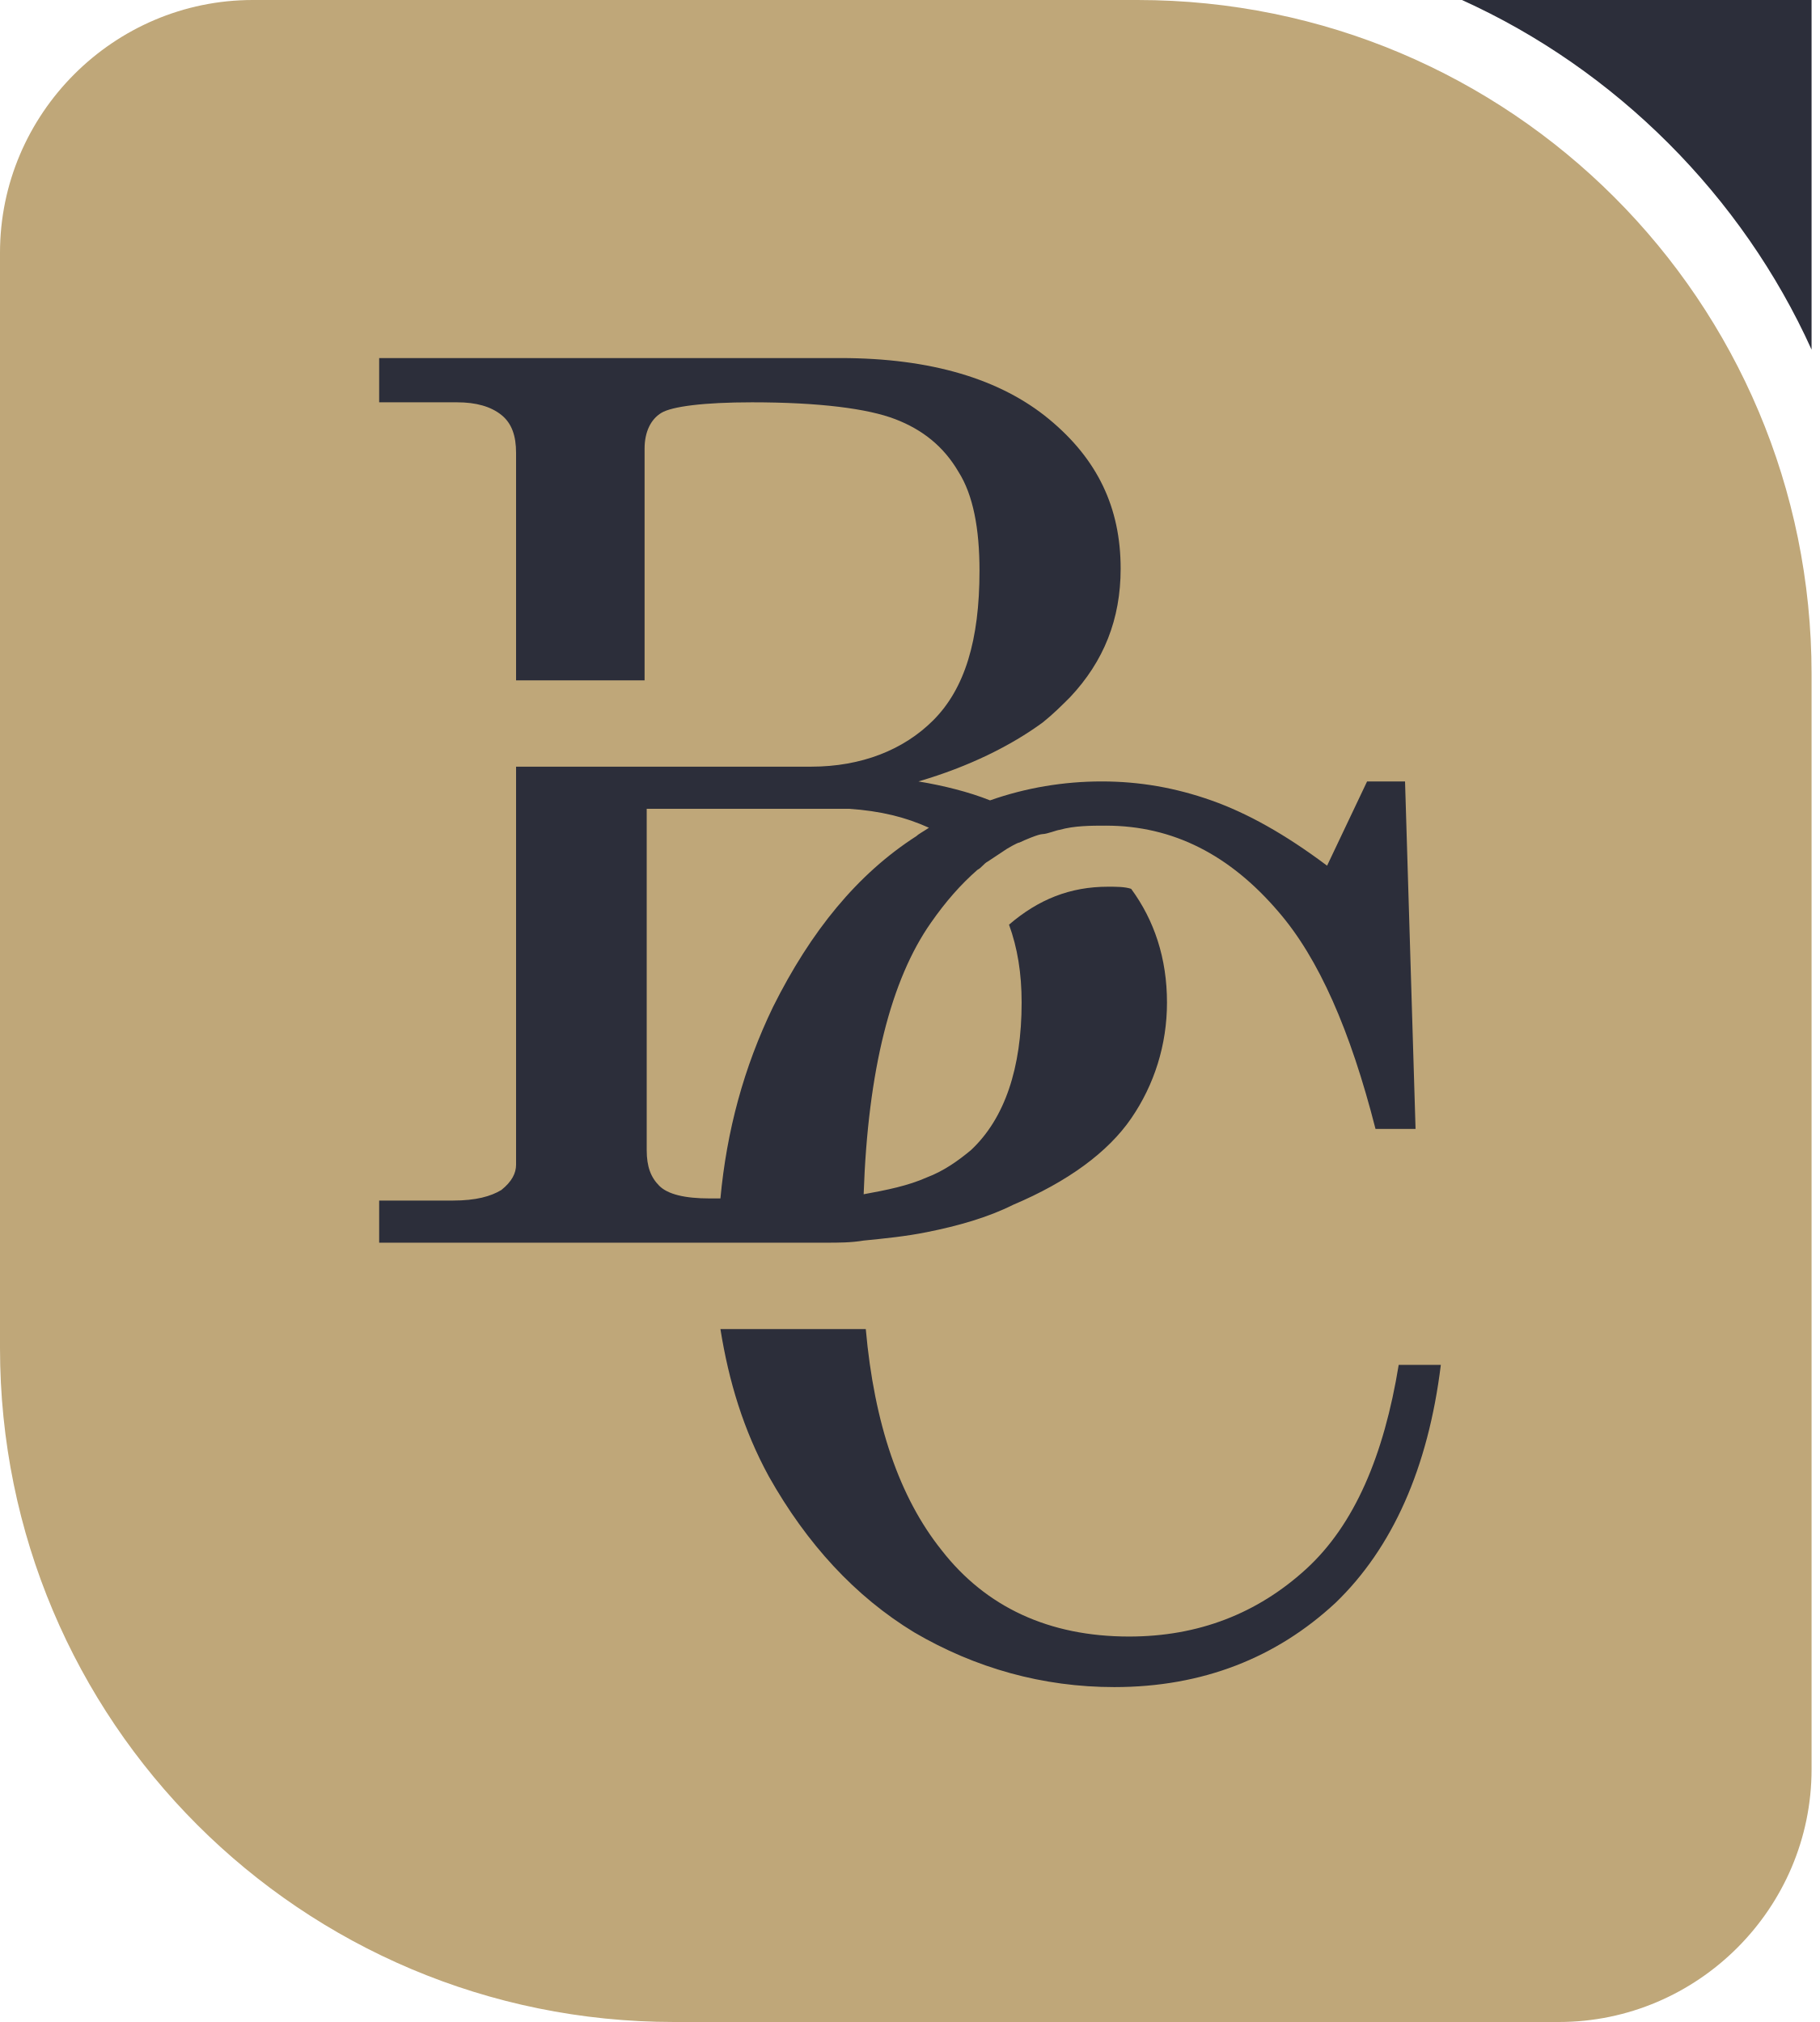
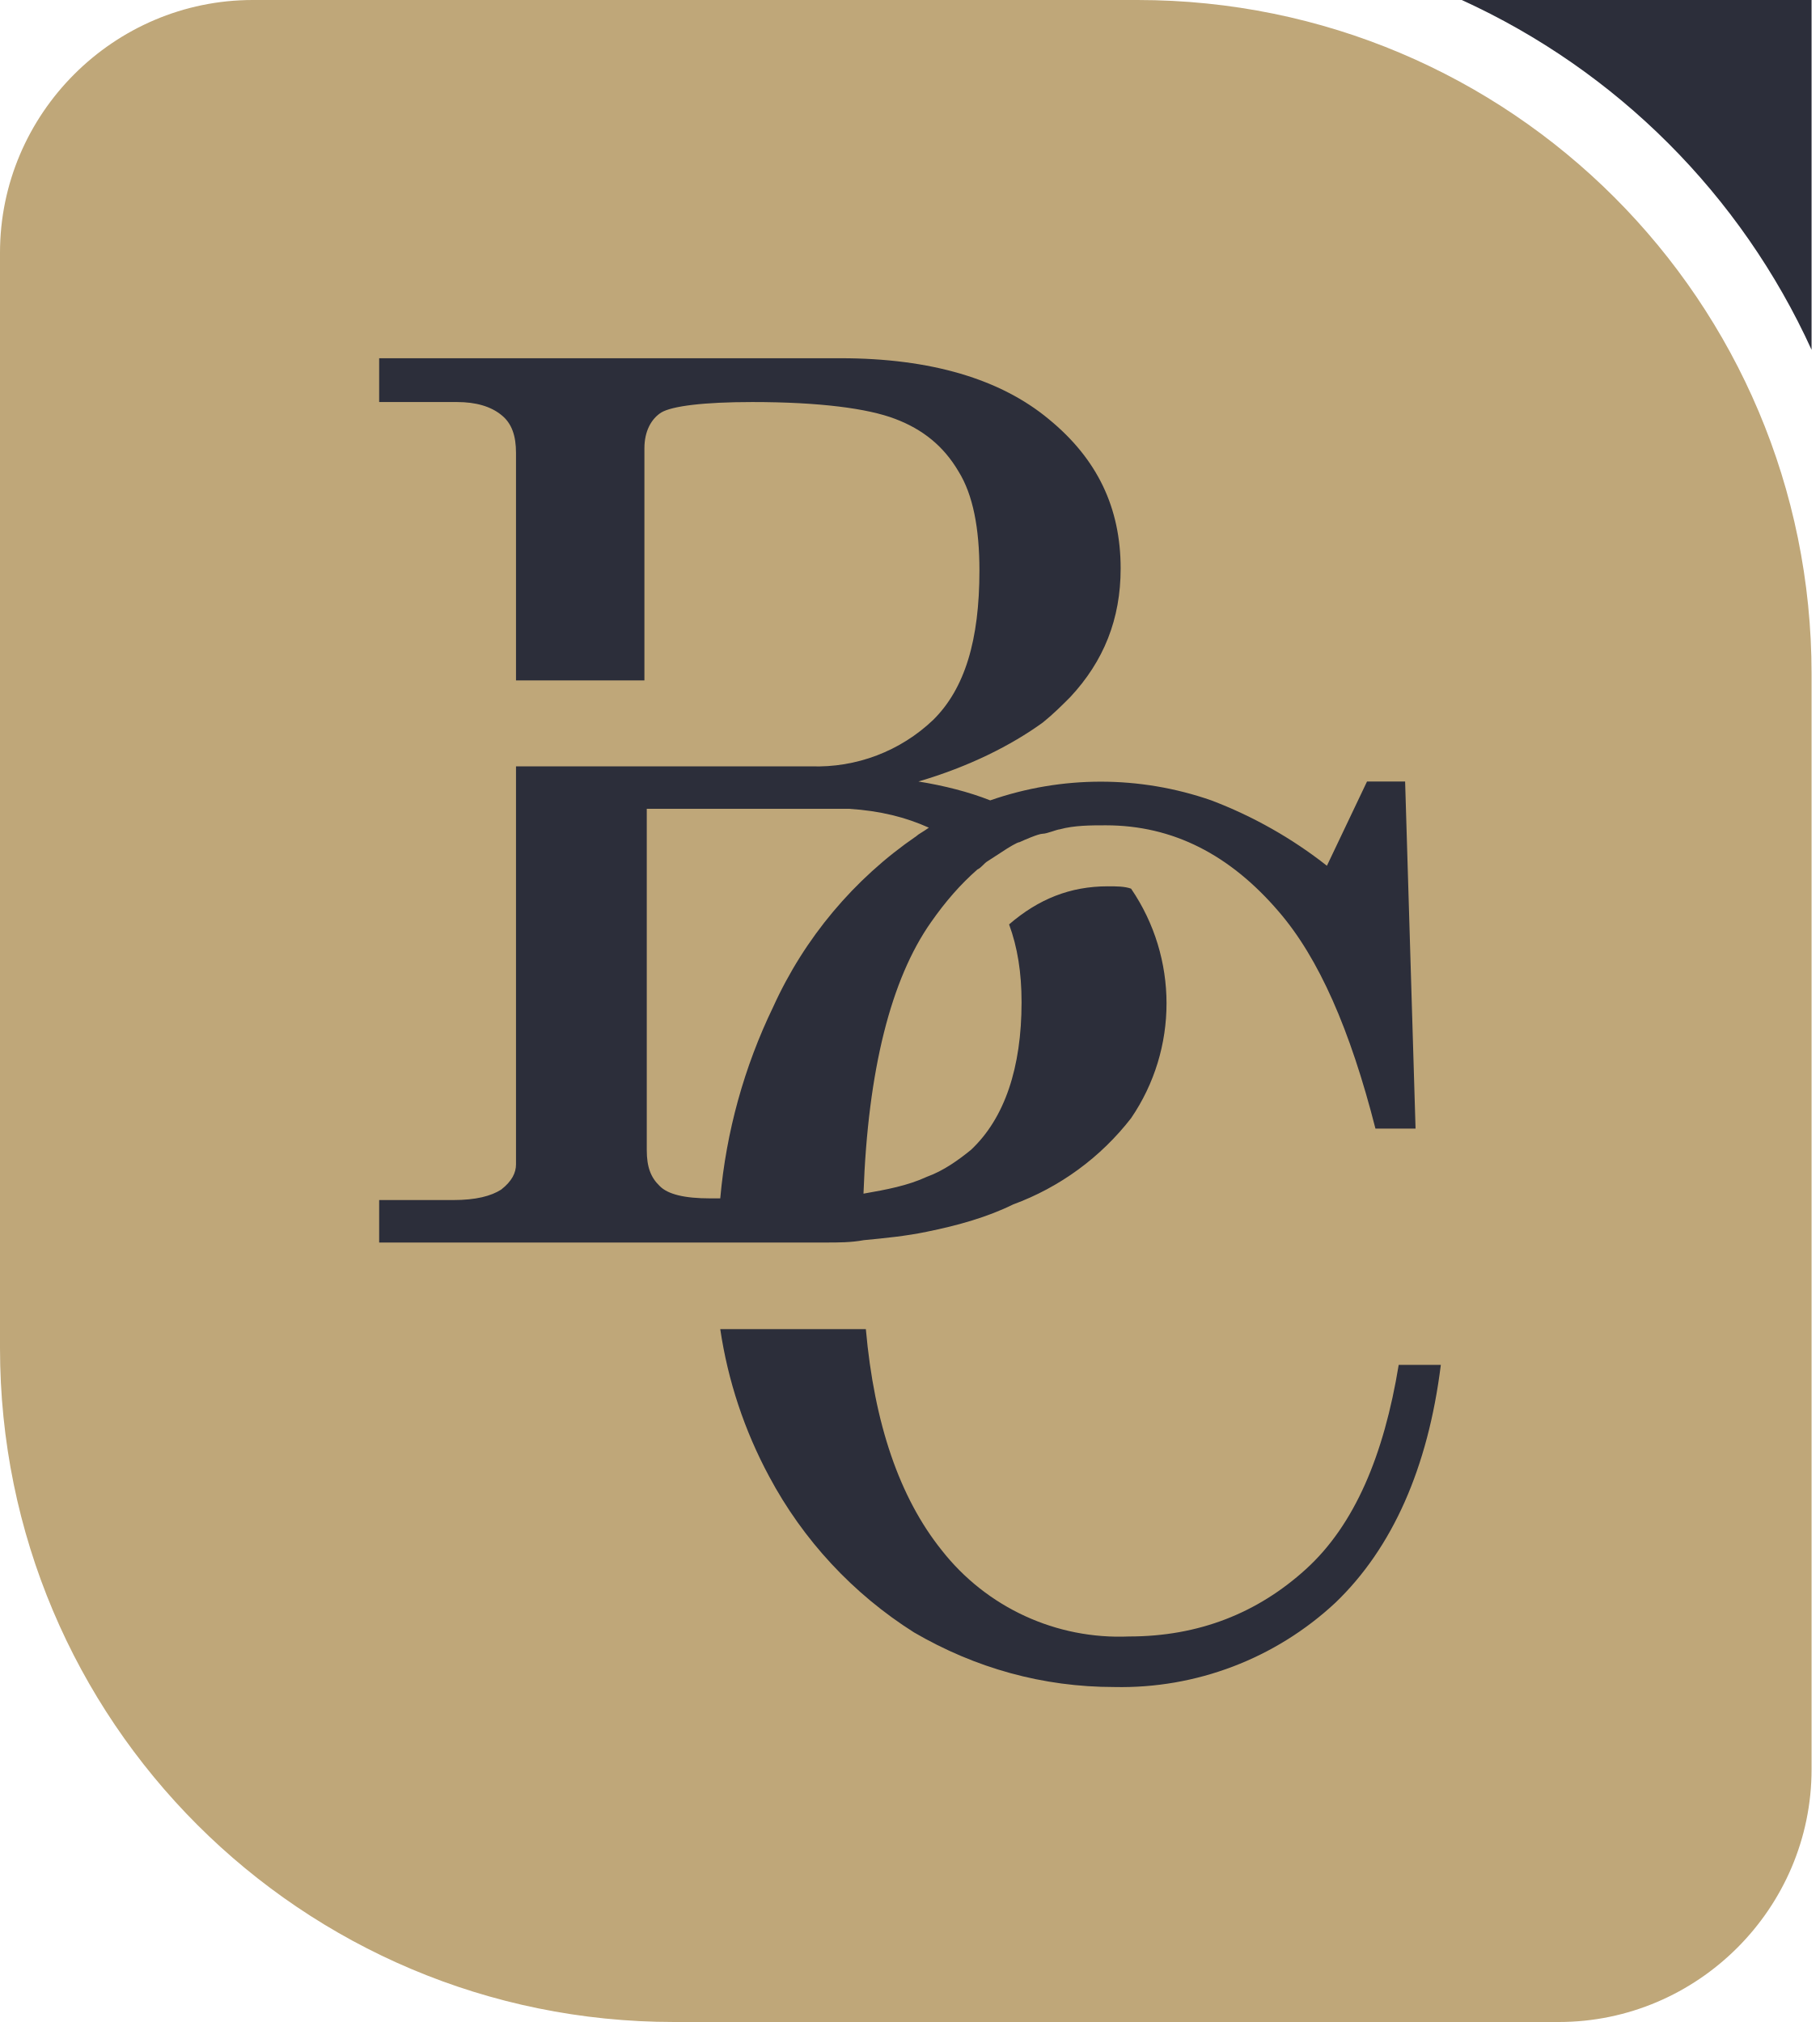
- <svg xmlns="http://www.w3.org/2000/svg" width="54" height="60" viewBox="0 0 54 60" fill="none">
-   <path d="M53.75 0V10.375C51.688 5.812 47.938 2.062 43.375 0H53.75Z" fill="#2C2E3A" />
-   <path d="M46.25 60H20C8.938 60 0 51.062 0 40V7.5C0 3.375 3.375 0 7.5 0H33.75C44.812 0 53.75 8.938 53.75 20V52.5C53.75 56.625 50.375 60 46.25 60Z" fill="#BFA779" />
-   <path d="M42.75 40.5C42.375 43.562 41.312 45.938 39.625 47.562C37.875 49.188 35.688 50.062 33.062 50.062C30.938 50.062 28.938 49.5 27.125 48.438C25.375 47.375 23.938 45.812 22.812 43.812C22.062 42.438 21.625 41 21.375 39.438H25.688C25.938 42.25 26.688 44.438 27.938 46C29.25 47.688 31.125 48.562 33.5 48.562C35.562 48.562 37.312 47.875 38.75 46.562C40.188 45.25 41.062 43.188 41.5 40.5H42.75Z" fill="#2C2E3A" />
-   <path d="M41.688 23.188H40.562L39.375 25.688C38.125 24.75 37 24.125 35.938 23.75C34.875 23.375 33.812 23.188 32.688 23.188C31.562 23.188 30.438 23.375 29.375 23.75C28.75 23.5 28 23.312 27.25 23.188C28.75 22.75 30 22.125 30.938 21.438C31.25 21.188 31.5 20.938 31.75 20.688C32.75 19.625 33.25 18.375 33.25 16.875C33.25 15.062 32.562 13.625 31.125 12.438C29.688 11.25 27.625 10.625 24.938 10.625H11.25V11.938H13.562C14.125 11.938 14.562 12.062 14.875 12.312C15.188 12.562 15.312 12.938 15.312 13.438V20.188H19.125V13.312C19.125 12.812 19.312 12.438 19.625 12.25C19.938 12.062 20.875 11.938 22.312 11.938C24.312 11.938 25.75 12.125 26.562 12.438C27.375 12.75 28 13.25 28.438 14C28.875 14.688 29.062 15.688 29.062 16.938C29.062 19 28.625 20.438 27.688 21.375C26.812 22.25 25.562 22.75 24.062 22.75H15.312V34.562C15.312 34.812 15.188 35.062 14.875 35.312C14.562 35.5 14.125 35.625 13.438 35.625H11.25V36.875H24.5C24.875 36.875 25.25 36.875 25.625 36.812C26.25 36.75 26.875 36.688 27.5 36.562C28.438 36.375 29.312 36.125 30.062 35.75C31.688 35.062 32.875 34.188 33.562 33.188C34.25 32.188 34.625 31 34.625 29.75C34.625 28.438 34.25 27.312 33.562 26.375C33.375 26.312 33.125 26.312 32.875 26.312C31.75 26.312 30.812 26.688 29.938 27.438C30.188 28.125 30.312 28.875 30.312 29.75C30.312 31.688 29.812 33.188 28.812 34.125C28.438 34.438 28 34.75 27.5 34.938C26.938 35.188 26.312 35.312 25.625 35.438C25.75 31.75 26.438 29.062 27.625 27.375C28.062 26.75 28.5 26.25 29 25.812C29.125 25.75 29.188 25.625 29.312 25.562C29.5 25.438 29.688 25.312 29.875 25.188C29.875 25.188 30.188 25 30.25 25C30.375 24.938 30.812 24.75 30.938 24.75C31.062 24.75 31.375 24.625 31.438 24.625C31.875 24.5 32.375 24.5 32.812 24.5C34.812 24.5 36.5 25.375 37.938 27.062C39.125 28.438 40.062 30.562 40.812 33.5H42L41.688 23.188ZM27.188 24.812C25.438 25.938 24.062 27.625 22.938 29.875C22.062 31.688 21.562 33.562 21.375 35.562H21.062C20.312 35.562 19.812 35.438 19.562 35.188C19.312 34.938 19.188 34.625 19.188 34.125V24H24.562C24.75 24 24.938 24 25.188 24C26.125 24.062 26.875 24.25 27.562 24.562C27.375 24.688 27.25 24.75 27.188 24.812Z" fill="#2C2E3A" />
+ <svg xmlns="http://www.w3.org/2000/svg" width="54" height="60" fill="none">
+   <path fill="#2C2E3A" d="M53.75 0v10.38A20.96 20.96 0 0 0 43.37 0h10.38Z" />
+   <path fill="#BFA779" d="M46.25 60H20C8.94 60 0 51.06 0 40V7.5C0 3.37 3.38 0 7.5 0h26.25c11.06 0 20 8.94 20 20v32.5c0 4.13-3.38 7.5-7.5 7.5Z" />
+   <path fill="#2C2E3A" d="M42.75 40.5c-.38 3.06-1.44 5.44-3.13 7.06a9.32 9.32 0 0 1-6.56 2.5c-2.12 0-4.12-.56-5.94-1.62a12.35 12.35 0 0 1-4.3-4.63 13.35 13.35 0 0 1-1.45-4.37h4.32c.25 2.81 1 5 2.25 6.56a6.69 6.69 0 0 0 5.56 2.56c2.06 0 3.81-.69 5.25-2s2.31-3.37 2.75-6.06h1.25ZM41.69 23.19h-1.13l-1.19 2.5a13.03 13.03 0 0 0-3.43-1.94 9.97 9.97 0 0 0-6.56 0c-.63-.25-1.38-.44-2.13-.56 1.5-.44 2.75-1.07 3.69-1.75.31-.25.56-.5.81-.75 1-1.07 1.5-2.32 1.5-3.82 0-1.8-.69-3.25-2.13-4.43-1.43-1.19-3.5-1.81-6.18-1.81H11.25v1.3h2.31c.56 0 1 .13 1.31.38.32.25.44.63.44 1.13v6.75h3.81V13.3c0-.5.2-.87.5-1.06.32-.19 1.25-.31 2.7-.31 2 0 3.43.19 4.24.5.82.31 1.44.81 1.88 1.56.43.69.62 1.69.62 2.94 0 2.06-.43 3.5-1.37 4.43a5 5 0 0 1-3.63 1.38h-8.75v11.81c0 .25-.12.5-.44.75-.3.19-.74.31-1.43.31h-2.19v1.26H24.5c.38 0 .75 0 1.13-.07.62-.06 1.25-.12 1.87-.25.94-.19 1.81-.44 2.56-.81a7.86 7.86 0 0 0 3.5-2.56 6.04 6.04 0 0 0 0-6.81c-.19-.07-.44-.07-.69-.07-1.12 0-2.06.38-2.93 1.13.25.68.37 1.43.37 2.31 0 1.94-.5 3.44-1.5 4.38-.37.3-.81.62-1.31.8-.56.26-1.19.38-1.88.5.13-3.68.82-6.37 2-8.05.44-.63.88-1.13 1.38-1.57.13-.06.19-.18.31-.25l.57-.37s.3-.19.37-.19c.13-.06.56-.25.69-.25.12 0 .43-.13.5-.13.43-.12.93-.12 1.37-.12 2 0 3.69.88 5.13 2.56 1.19 1.38 2.12 3.5 2.87 6.44H42l-.31-10.31Zm-14.5 1.62a12.31 12.31 0 0 0-4.25 5.07 16.4 16.4 0 0 0-1.57 5.68h-.3c-.76 0-1.26-.12-1.5-.37-.26-.25-.38-.56-.38-1.06V24h6c.93.06 1.68.25 2.37.56-.18.13-.31.19-.37.25Z" />
</svg>
